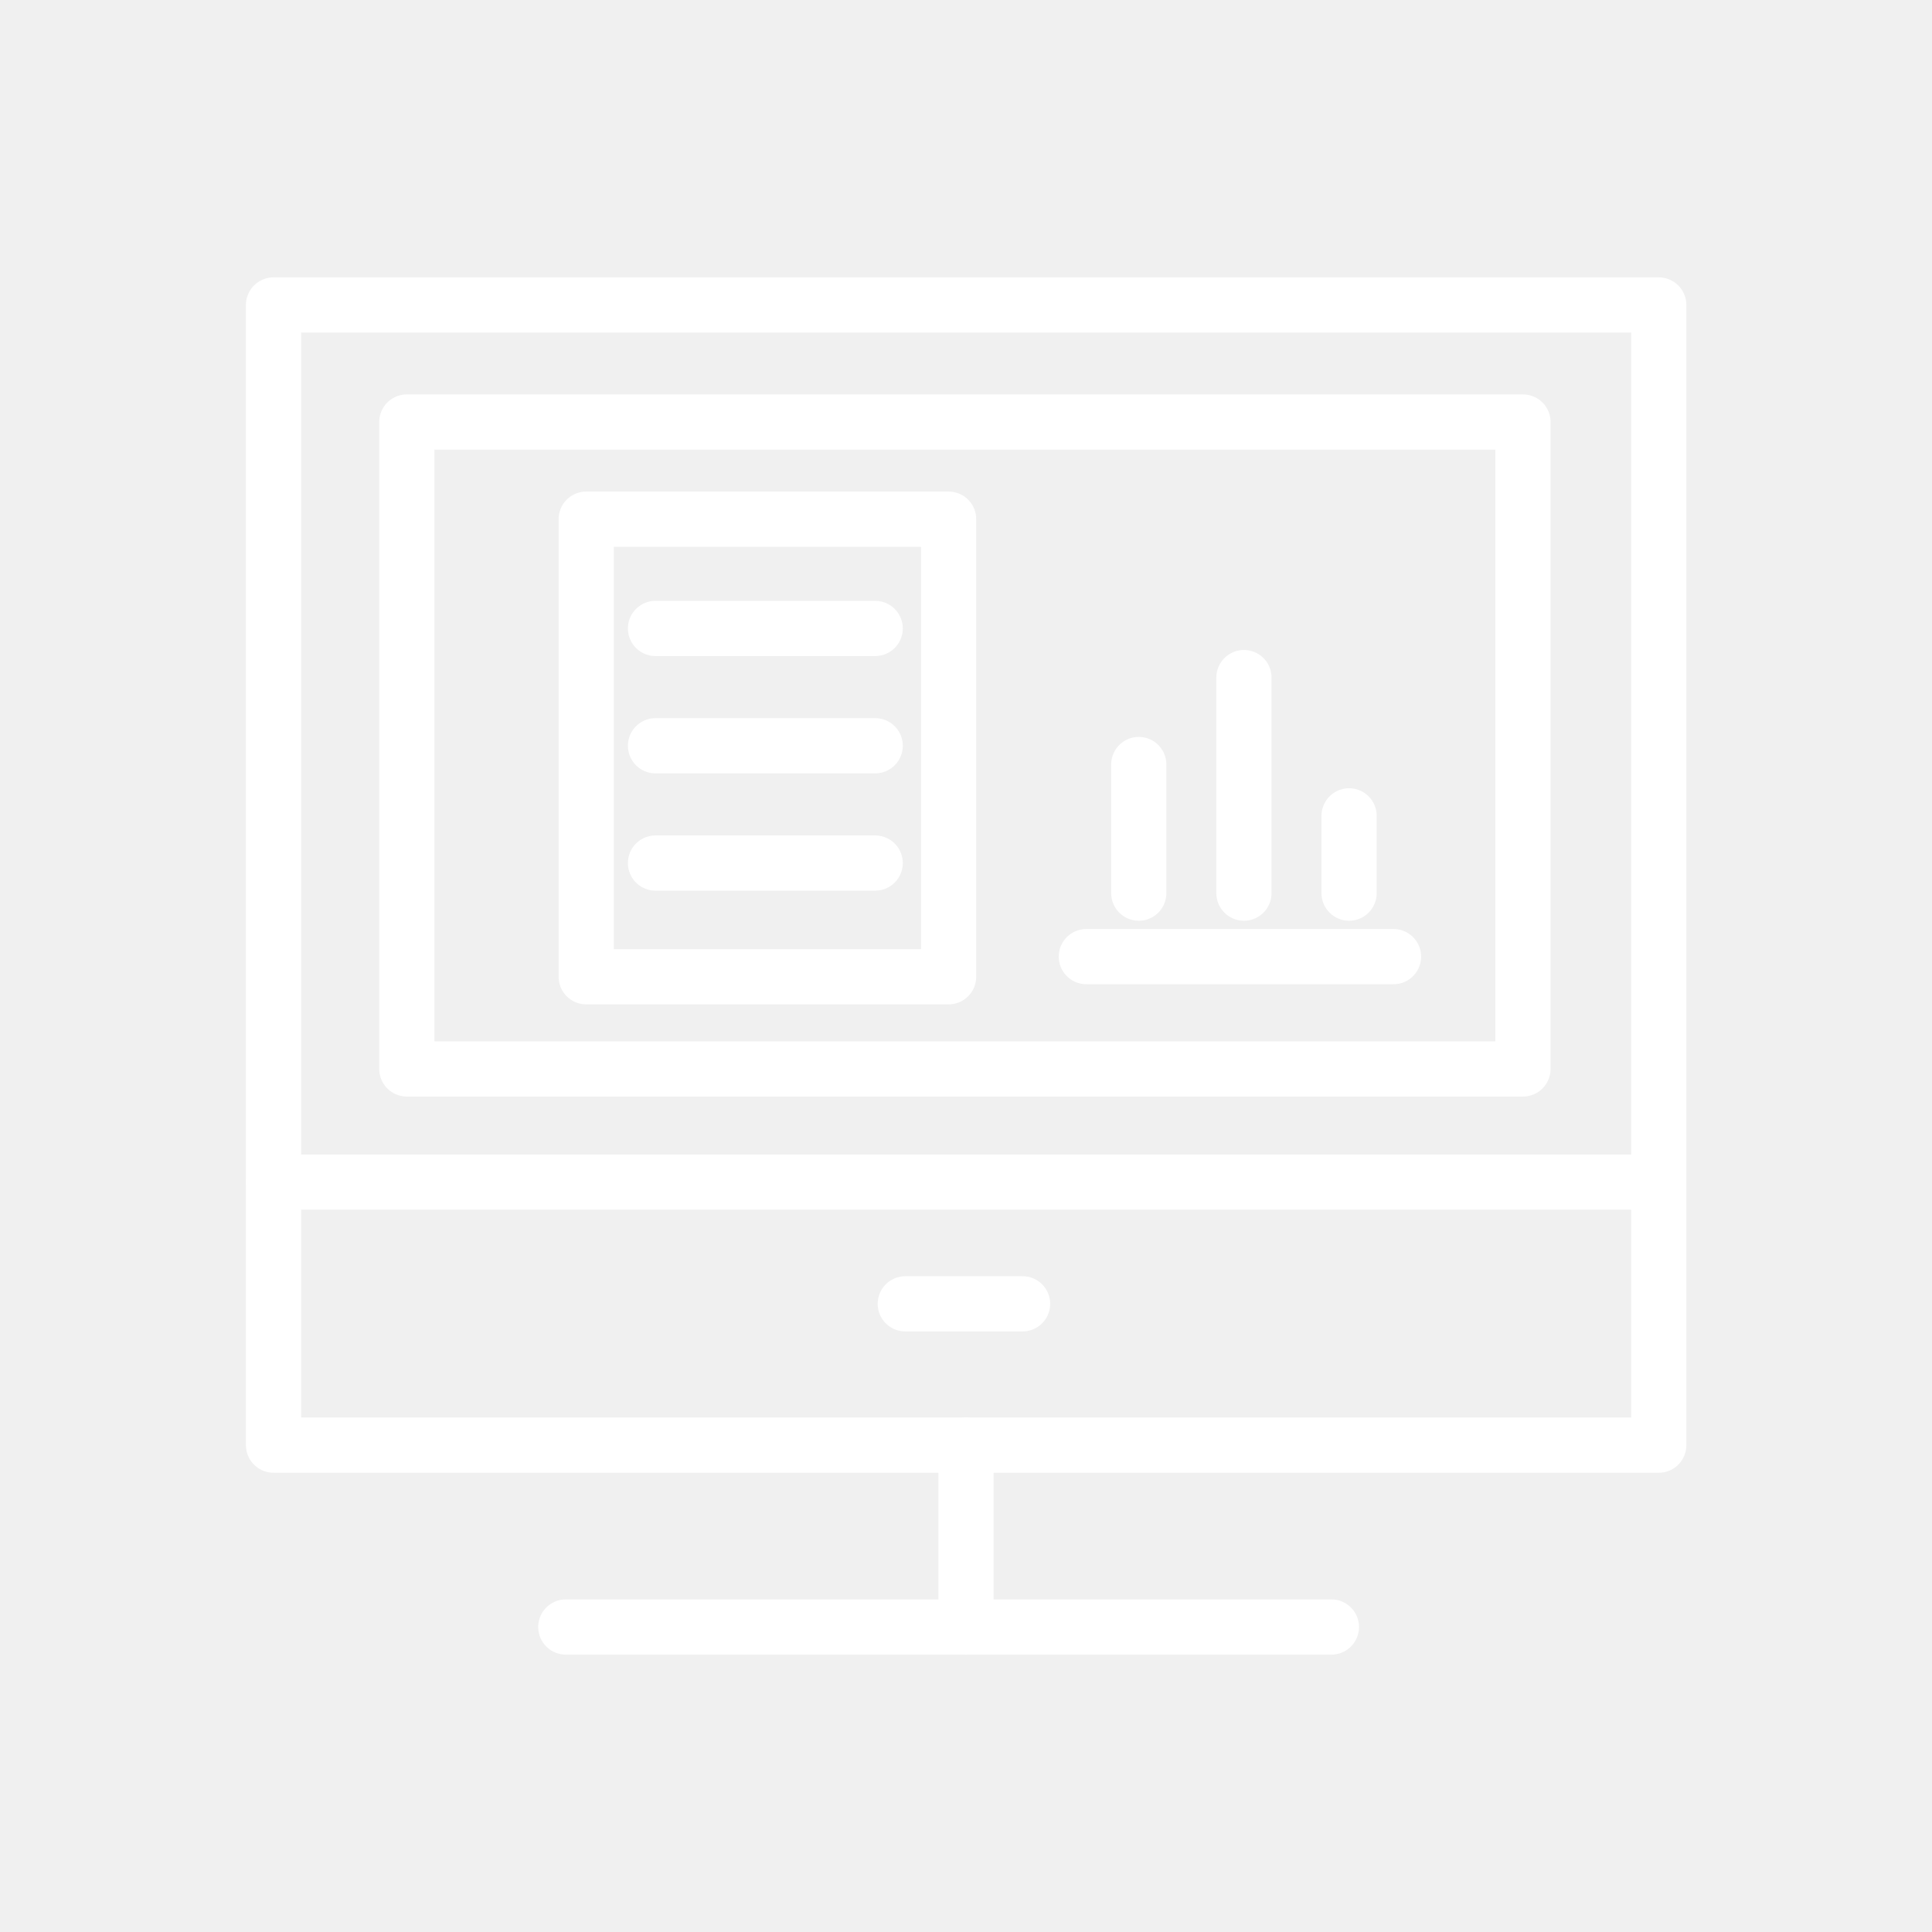
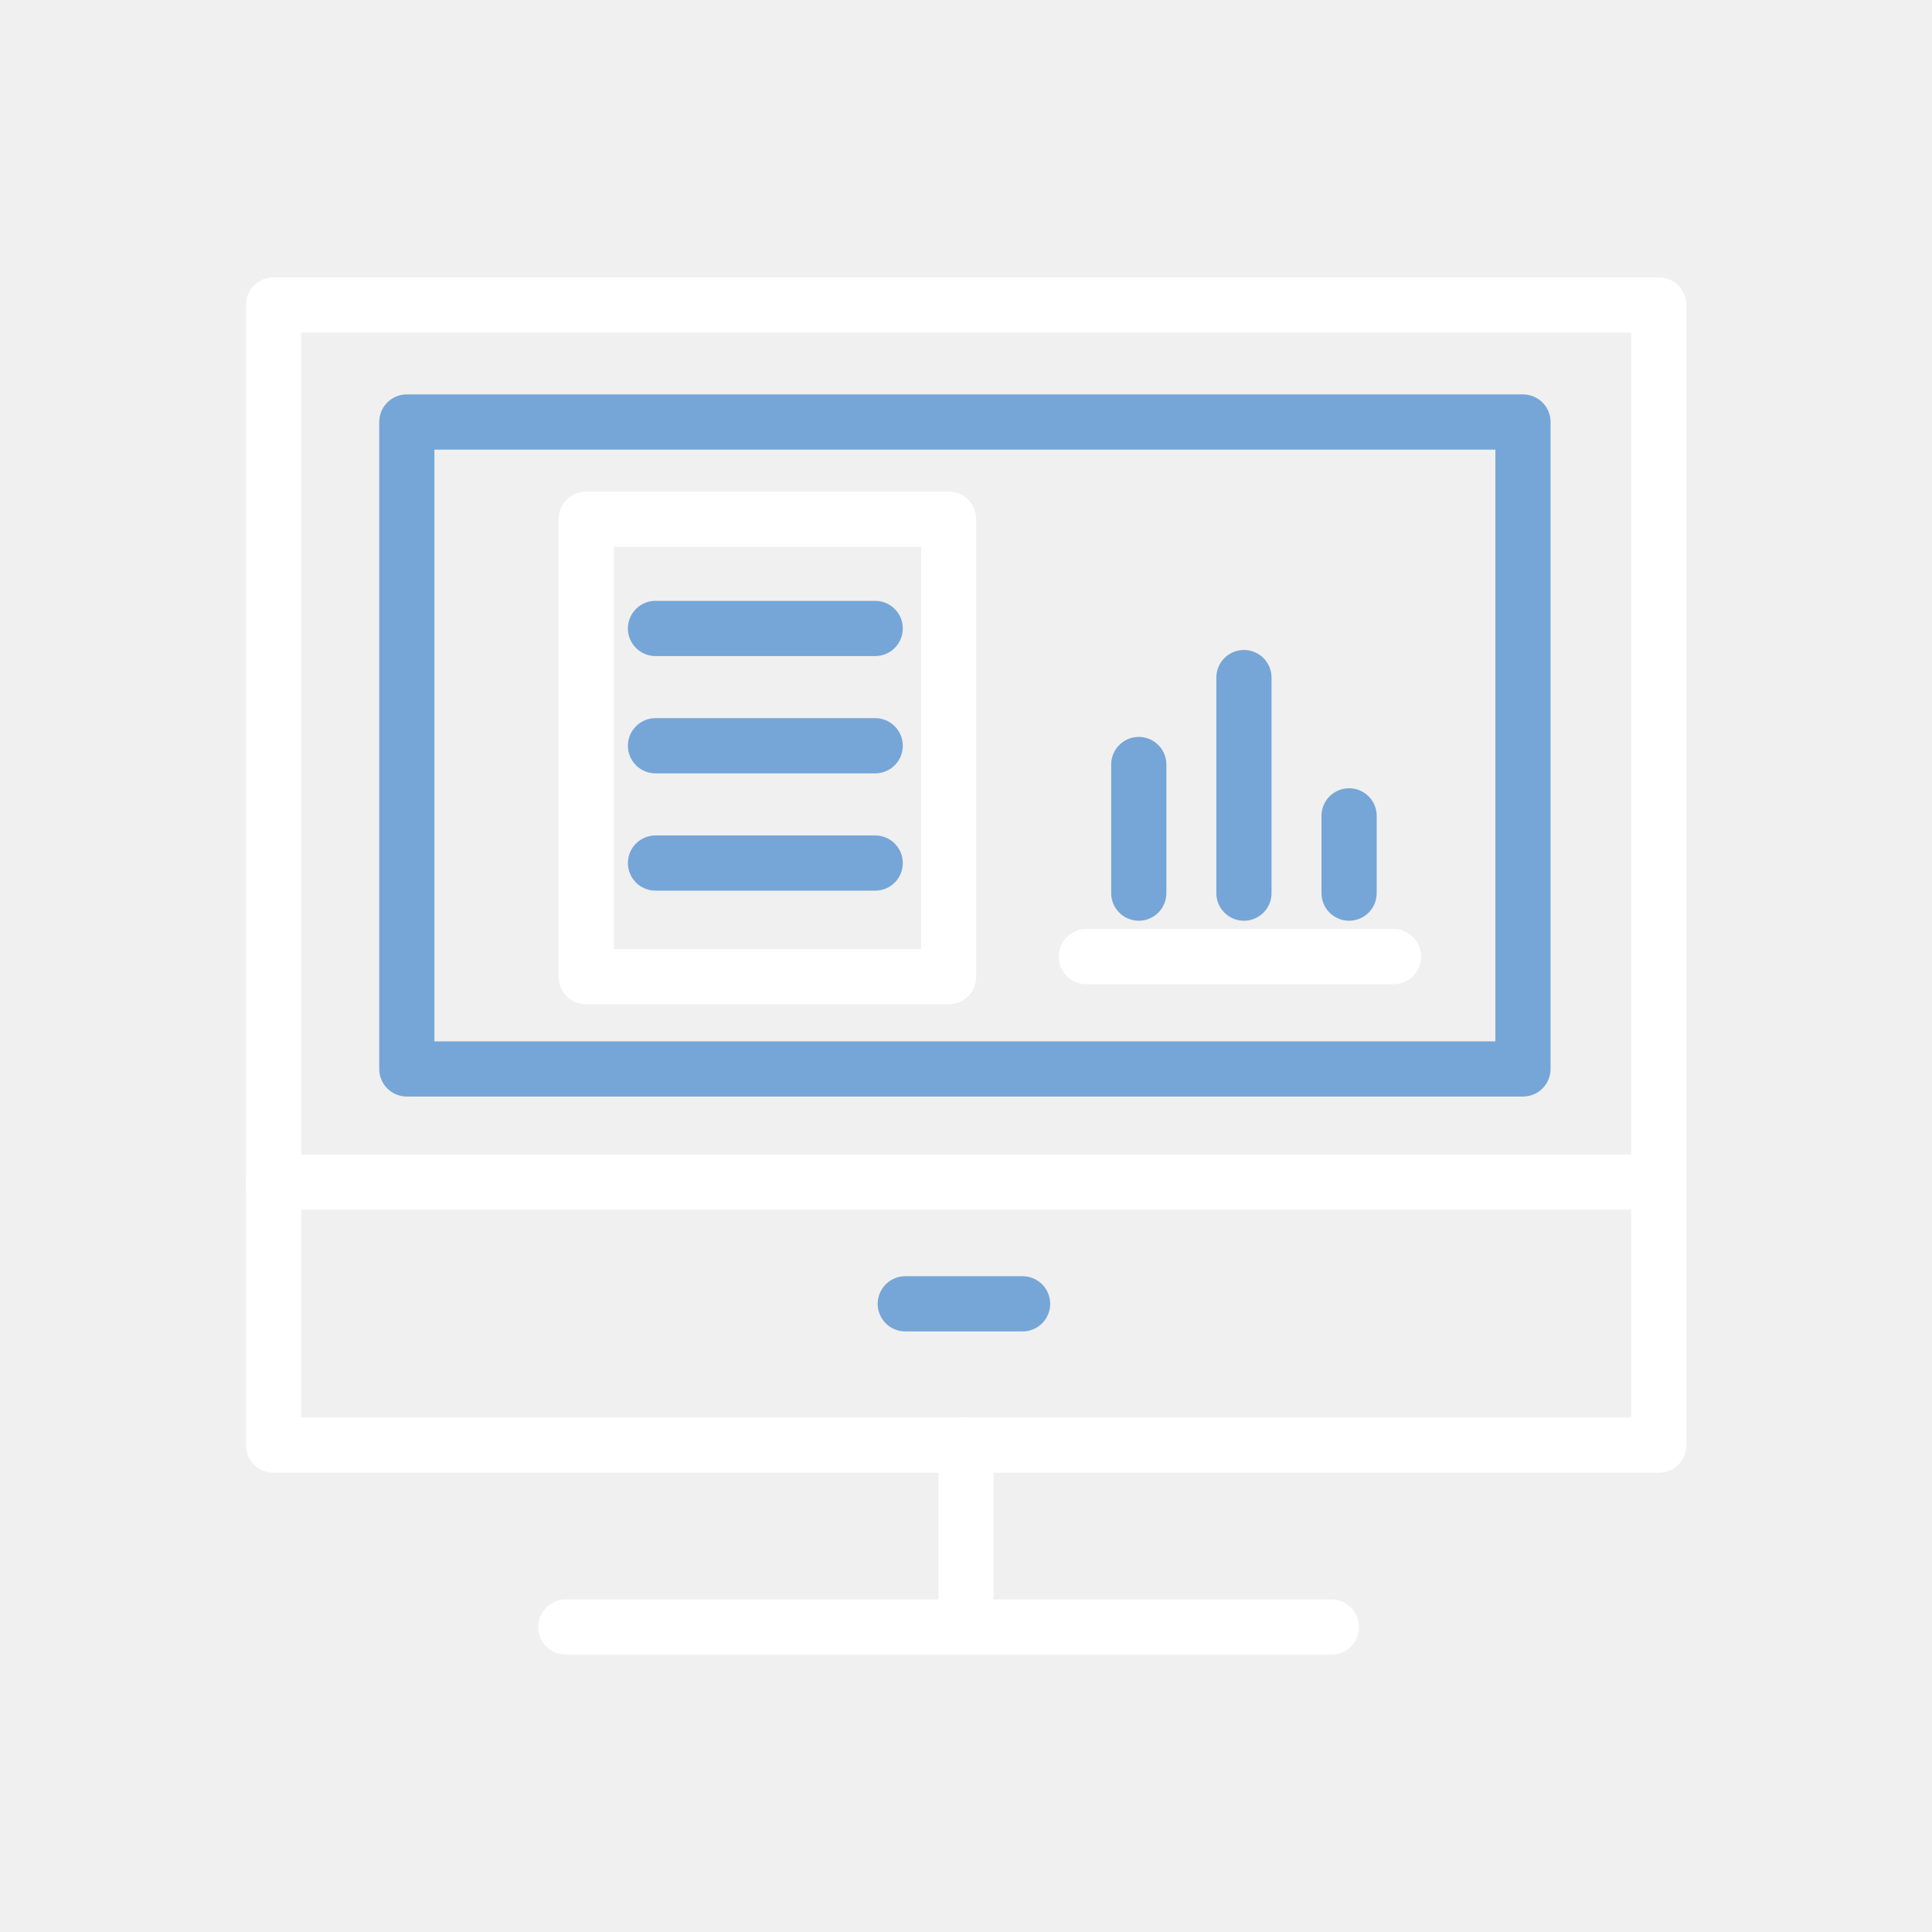
<svg xmlns="http://www.w3.org/2000/svg" viewBox="0 0 70 70">
  <defs>
    <style>
      .cls-1 {
+         stroke: #fff;
+       }
+ 
+       .cls-1, .cls-2 {
        fill: none;
-         stroke: #fff;
        stroke-width: 2;
        stroke-linecap: round;
        stroke-linejoin: round;
+       }
+ 
+       .cls-2 {
+         stroke: #76a6d7;
      }
    </style>
  </defs>
  <rect class="cls-1" x="9.91" y="11.05" width="50.19" height="41.31" />
  <line class="cls-1" x1="35" y1="52.36" x2="35" y2="58.95" />
  <line class="cls-1" x1="20.5" y1="58.95" x2="48.24" y2="58.95" />
  <line class="cls-1" x1="9.91" y1="42.83" x2="60.09" y2="42.83" />
-   <line class="cls-1" x1="32.8" y1="47.24" x2="37.05" y2="47.24" />
-   <rect class="cls-1" x="14.74" y="15.29" width="40.44" height="23.44" />
+   <line class="cls-2" x1="32.8" y1="47.24" x2="37.05" y2="47.24" />
+   <rect class="cls-2" x="14.74" y="15.29" width="40.44" height="23.44" />
  <rect class="cls-1" x="21.24" y="18.81" width="13.13" height="16.58" />
-   <line class="cls-1" x1="23.75" y1="22.77" x2="31.71" y2="22.77" />
-   <line class="cls-1" x1="23.75" y1="27.02" x2="31.71" y2="27.02" />
-   <line class="cls-1" x1="23.75" y1="31.27" x2="31.71" y2="31.27" />
-   <line class="cls-1" x1="41.26" y1="32.36" x2="41.26" y2="27.7" />
-   <line class="cls-1" x1="45.07" y1="32.36" x2="45.07" y2="24.55" />
-   <line class="cls-1" x1="48.88" y1="32.36" x2="48.88" y2="29.56" />
+   <line class="cls-2" x1="23.75" y1="22.77" x2="31.71" y2="22.77" />
+   <line class="cls-2" x1="23.75" y1="27.02" x2="31.71" y2="27.02" />
+   <line class="cls-2" x1="23.75" y1="31.27" x2="31.71" y2="31.27" />
+   <line class="cls-2" x1="41.26" y1="32.36" x2="41.26" y2="27.7" />
+   <line class="cls-2" x1="45.07" y1="32.36" x2="45.07" y2="24.55" />
+   <line class="cls-2" x1="48.88" y1="32.36" x2="48.88" y2="29.56" />
  <line class="cls-1" x1="39.36" y1="34.66" x2="50.49" y2="34.66" />
</svg>
